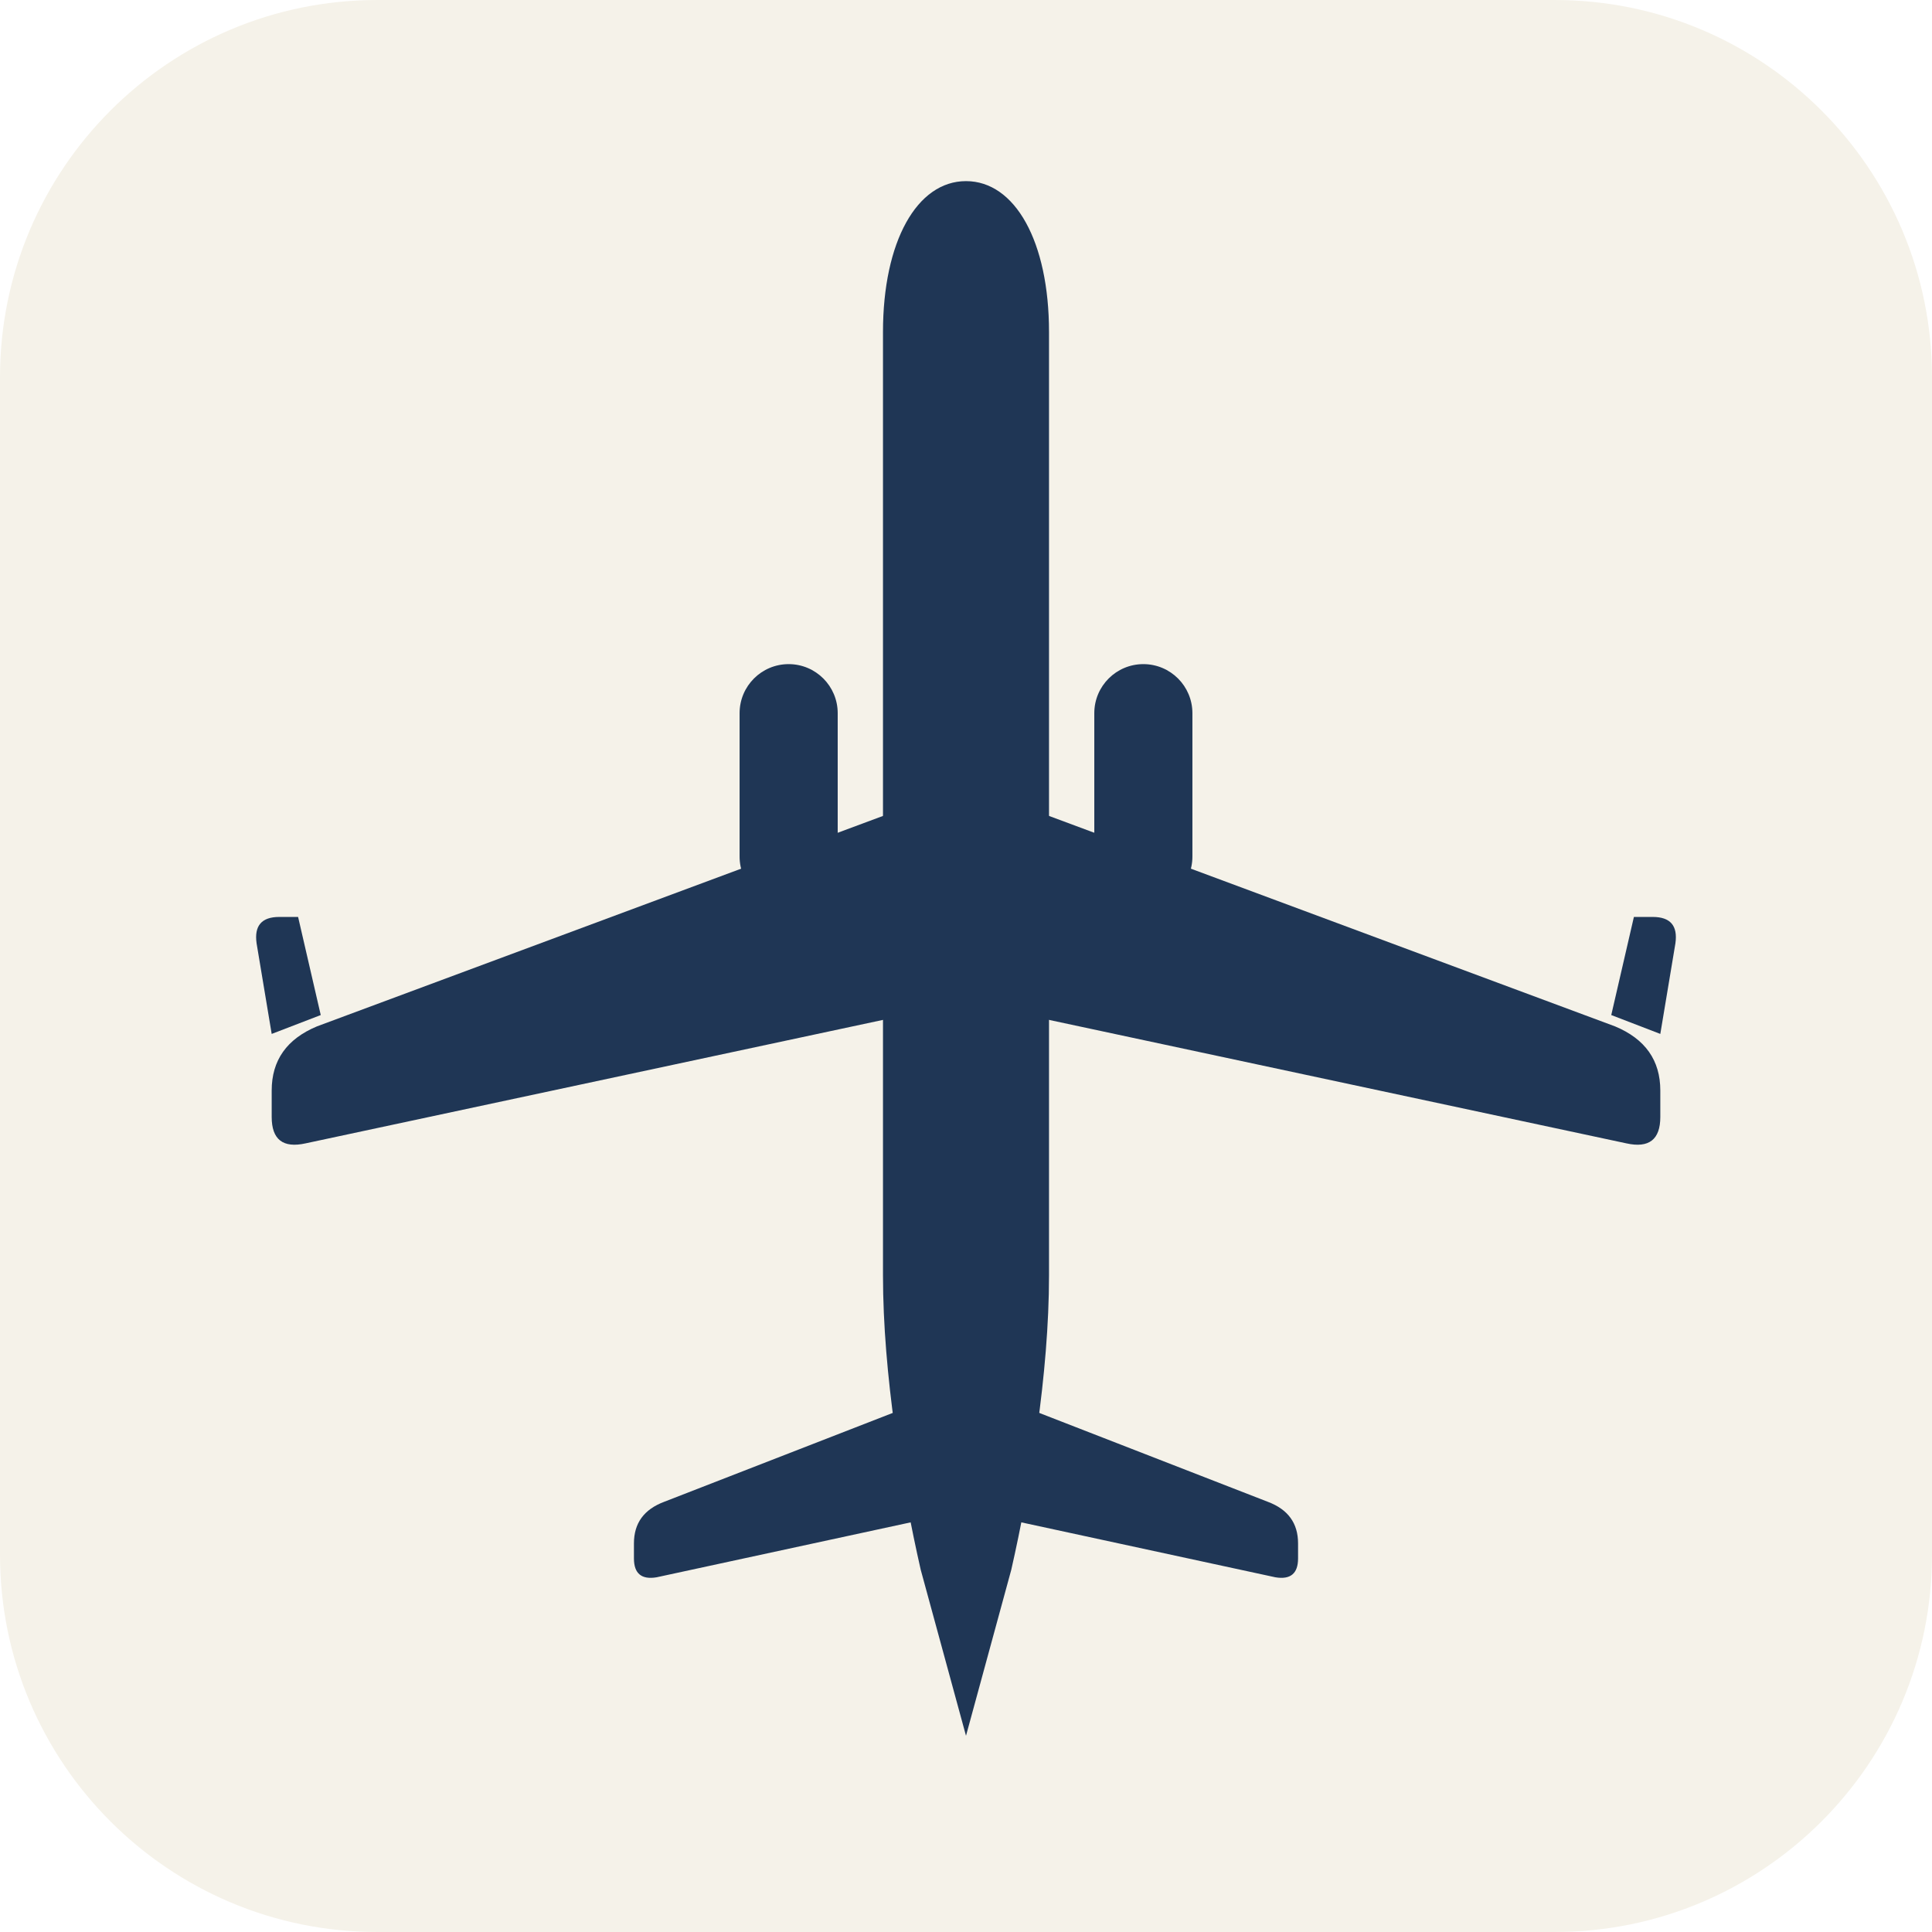
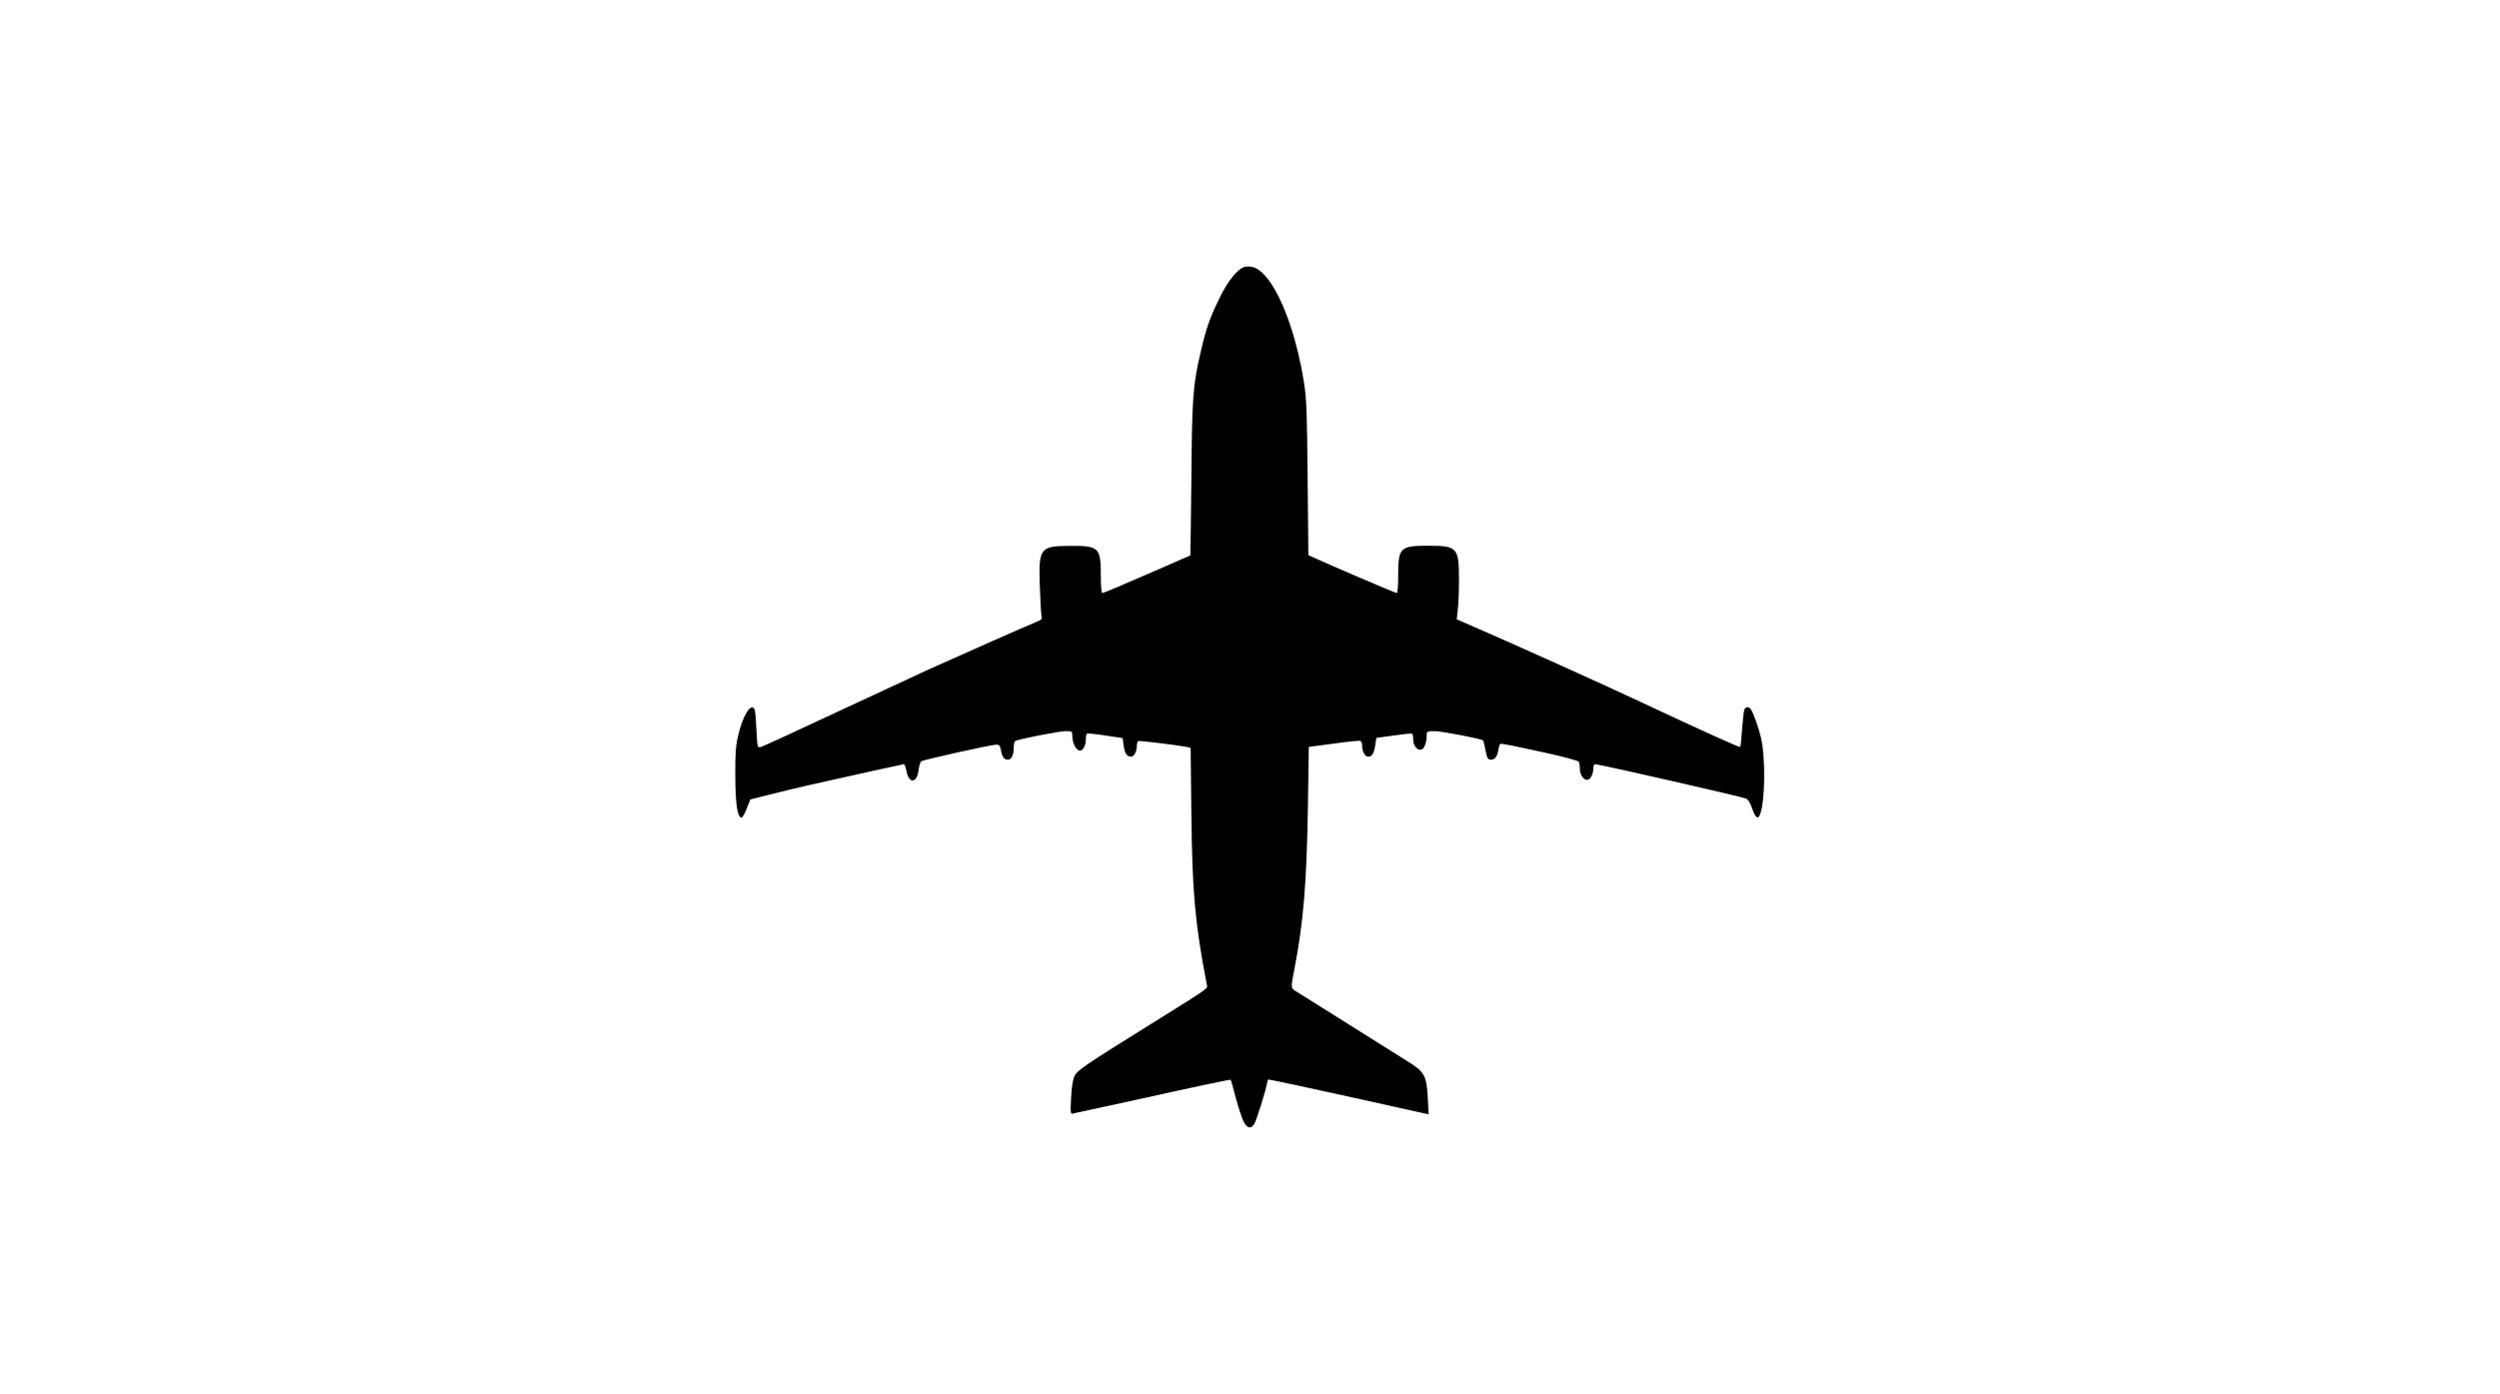
- <svg xmlns="http://www.w3.org/2000/svg" viewBox="0 0 512 512">
-   <rect width="512" height="512" rx="100" fill="#F5F2E9" />
-   <g fill="#1F3655">
-     <path d="M256 48c13 0 22 16 22 40v250c0 26-5 56-10 78l-12 44-12-44c-5-22-10-52-10-78V88c0-24 9-40 22-40z" />
-     <rect x="196" y="176" width="26" height="64" rx="13" />
-     <rect x="290" y="176" width="26" height="64" rx="13" />
-     <path d="M240 214 84 272q-12 5-12 17v7q0 9 9 7l159-34z" />
-     <path d="M272 214 428 272q12 5 12 17v7q0 9-9 7l-159-34z" />
-     <path d="M72 274l-4-24q-1-7 6-7h5l6 26z" />
-     <path d="M440 274l4-24q1-7-6-7h-5l-6 26z" />
-     <path d="M248 370 176 398q-8 3-8 11v4q0 6 6 5l74-16z" />
-     <path d="M264 370 336 398q8 3 8 11v4q0 6-6 5l-74-16z" />
+ <svg xmlns="http://www.w3.org/2000/svg" version="1.0" width="1664pt" height="928pt" viewBox="0 0 1664 928" preserveAspectRatio="xMidYMid meet">
+   <g transform="translate(0,928) scale(0.1,-0.1)" fill="#000000" stroke="none">
+     <path d="M8291 7503 c-47 -9 -117 -95 -174 -215 -62 -128 -86 -197 -121 -348 -53 -226 -59 -308 -63 -852 -3 -280 -6 -508 -7 -508 -1 0 -85 -36 -186 -81 -278 -121 -391 -169 -401 -169 -5 0 -9 51 -9 114 0 189 -12 201 -200 200 -207 -1 -215 -11 -206 -274 3 -91 8 -177 11 -191 6 -23 2 -27 -47 -47 -49 -19 -478 -209 -713 -315 -55 -25 -322 -149 -594 -276 -271 -127 -503 -234 -516 -237 -22 -5 -22 -3 -28 113 -3 65 -8 126 -12 136 -22 54 -80 -39 -111 -177 -15 -65 -19 -119 -18 -266 1 -183 13 -268 40 -277 6 -2 22 25 35 59 l25 63 124 31 c69 18 188 46 265 64 302 68 628 140 634 140 4 0 12 -21 17 -47 17 -87 71 -80 81 11 3 25 11 50 17 55 13 10 466 111 500 111 20 0 25 -7 31 -37 8 -45 21 -63 46 -63 24 0 39 30 39 79 0 22 4 42 9 45 19 12 295 66 336 66 43 0 45 -1 45 -29 0 -51 25 -100 52 -101 18 0 38 35 38 70 0 21 3 41 8 44 4 2 59 -3 122 -13 l115 -17 7 -48 c7 -54 22 -76 49 -76 21 0 39 35 39 75 0 13 4 26 8 29 7 4 263 -27 323 -39 l27 -6 5 -442 c6 -525 24 -724 102 -1132 6 -33 39 -10 -367 -263 -449 -280 -495 -311 -513 -349 -12 -25 -19 -72 -23 -146 -5 -104 -4 -109 14 -104 10 3 35 8 54 12 19 4 177 38 350 76 396 88 642 140 645 137 2 -2 17 -56 34 -122 18 -65 41 -136 52 -157 23 -47 52 -51 73 -11 15 29 71 206 81 259 4 18 8 33 9 33 11 0 301 -62 621 -133 209 -47 395 -88 414 -92 l34 -7 -6 110 c-7 148 -23 175 -138 245 -30 19 -200 126 -379 238 -179 113 -340 214 -357 224 -39 23 -39 21 -14 150 60 308 82 575 90 1085 l6 395 165 22 c91 13 171 21 178 18 6 -2 12 -15 12 -29 0 -41 18 -76 39 -76 27 0 39 19 48 75 l8 50 115 16 c63 9 118 15 123 12 4 -2 7 -20 7 -39 0 -44 32 -79 59 -65 18 10 31 50 31 97 0 22 4 24 53 24 47 0 311 -51 323 -62 2 -3 8 -28 14 -57 12 -64 16 -71 39 -71 25 0 41 21 48 64 3 20 9 38 12 40 8 5 38 -1 311 -60 112 -25 208 -51 212 -57 4 -7 8 -29 8 -49 0 -43 30 -81 56 -71 18 7 34 43 34 79 0 13 5 24 10 24 29 0 975 -216 1006 -229 14 -6 28 -28 39 -60 22 -67 41 -83 55 -45 34 89 37 380 5 514 -16 68 -52 166 -68 188 -14 17 -34 15 -42 -5 -4 -10 -10 -69 -15 -131 -4 -62 -10 -115 -12 -118 -5 -4 -275 118 -643 291 -222 105 -894 408 -1108 500 l-137 60 7 65 c5 36 8 129 8 206 -1 208 -12 219 -206 219 -187 0 -199 -12 -199 -201 0 -72 -4 -114 -10 -114 -9 0 -453 190 -561 240 l-27 12 -5 512 c-4 455 -7 526 -25 644 -42 263 -124 511 -216 650 -61 92 -113 126 -175 115z" />
  </g>
</svg>
